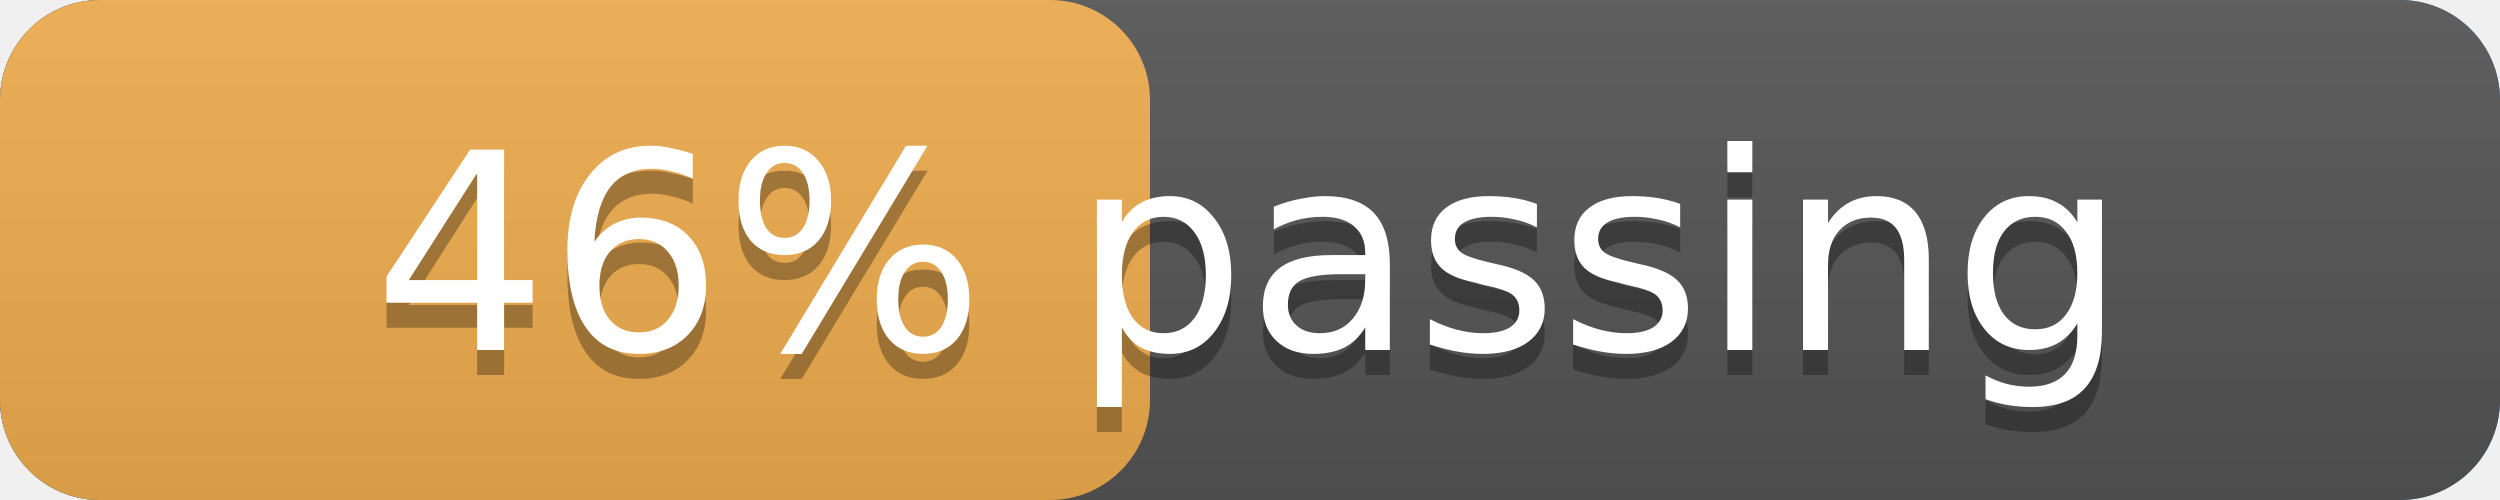
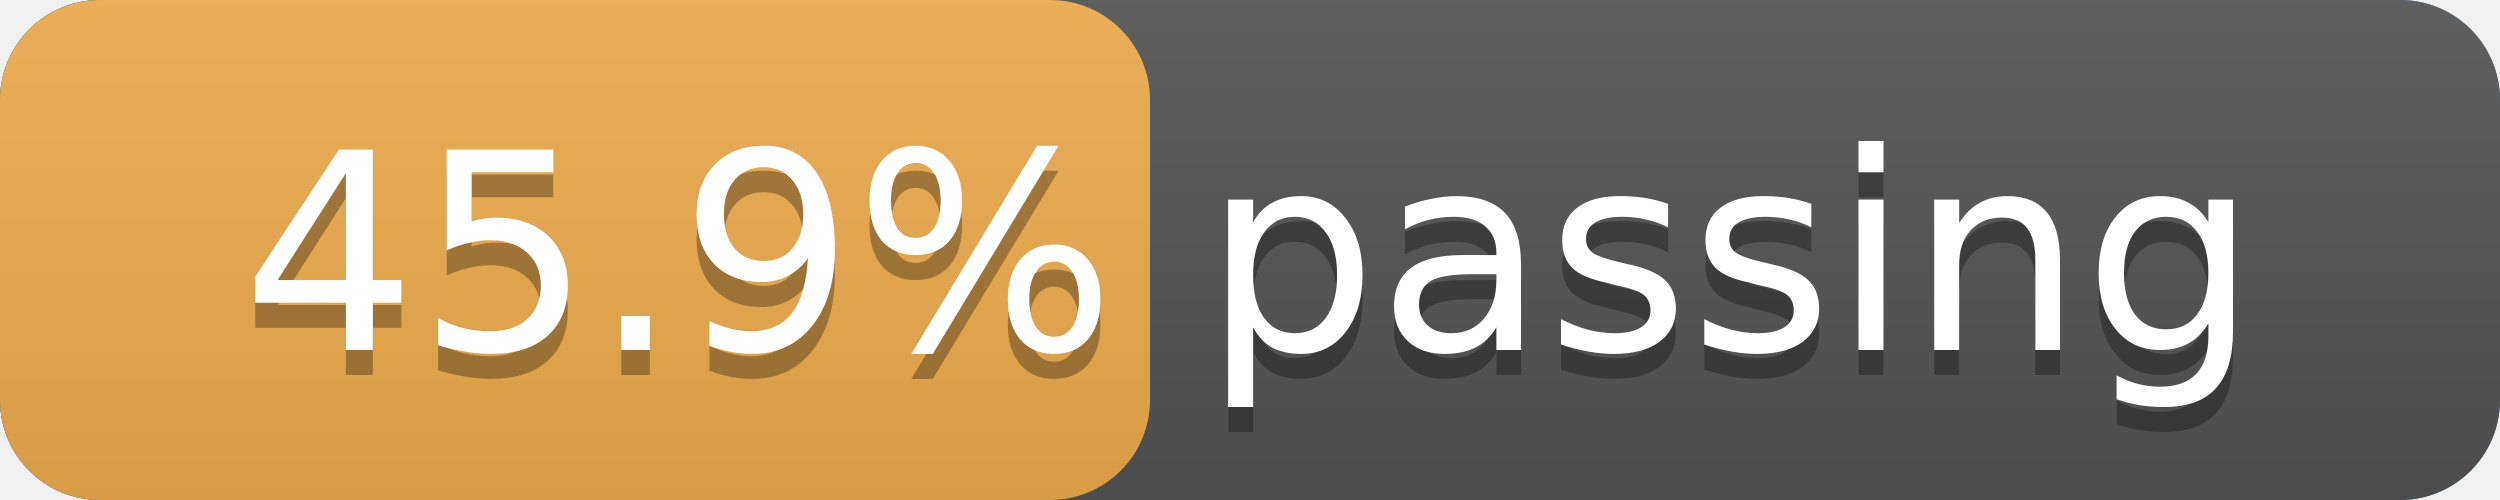
<svg xmlns="http://www.w3.org/2000/svg" width="100" height="20" version="1.1" preserveAspectRatio="xMidYMid">
  <linearGradient id="a" x2="0" y2="100%">
    <stop offset="0" stop-color="#bbb" stop-opacity=".1" />
    <stop offset="1" stop-opacity=".1" />
  </linearGradient>
  <rect rx="4" x="0" width="100" height="20" fill="#428bca" />
  <rect rx="4" x="0" width="100" height="20" fill="#555" />
  <rect rx="4" x="0" width="46" height="20" fill="#f0ad4e" />
  <rect rx="4" width="100" height="20" fill="url(#a)" />
  <g fill="#fff" text-anchor="middle" font-family="DejaVu Sans,Verdana,Geneva,sans-serif" font-size="11">
    <text x="50.0" y="15" fill="#010101" fill-opacity=".3">
-       46% passing
+       45.9% passing
    </text>
    <text x="50.0" y="14">
-       46% passing
+       45.9% passing
    </text>
  </g>
</svg>
